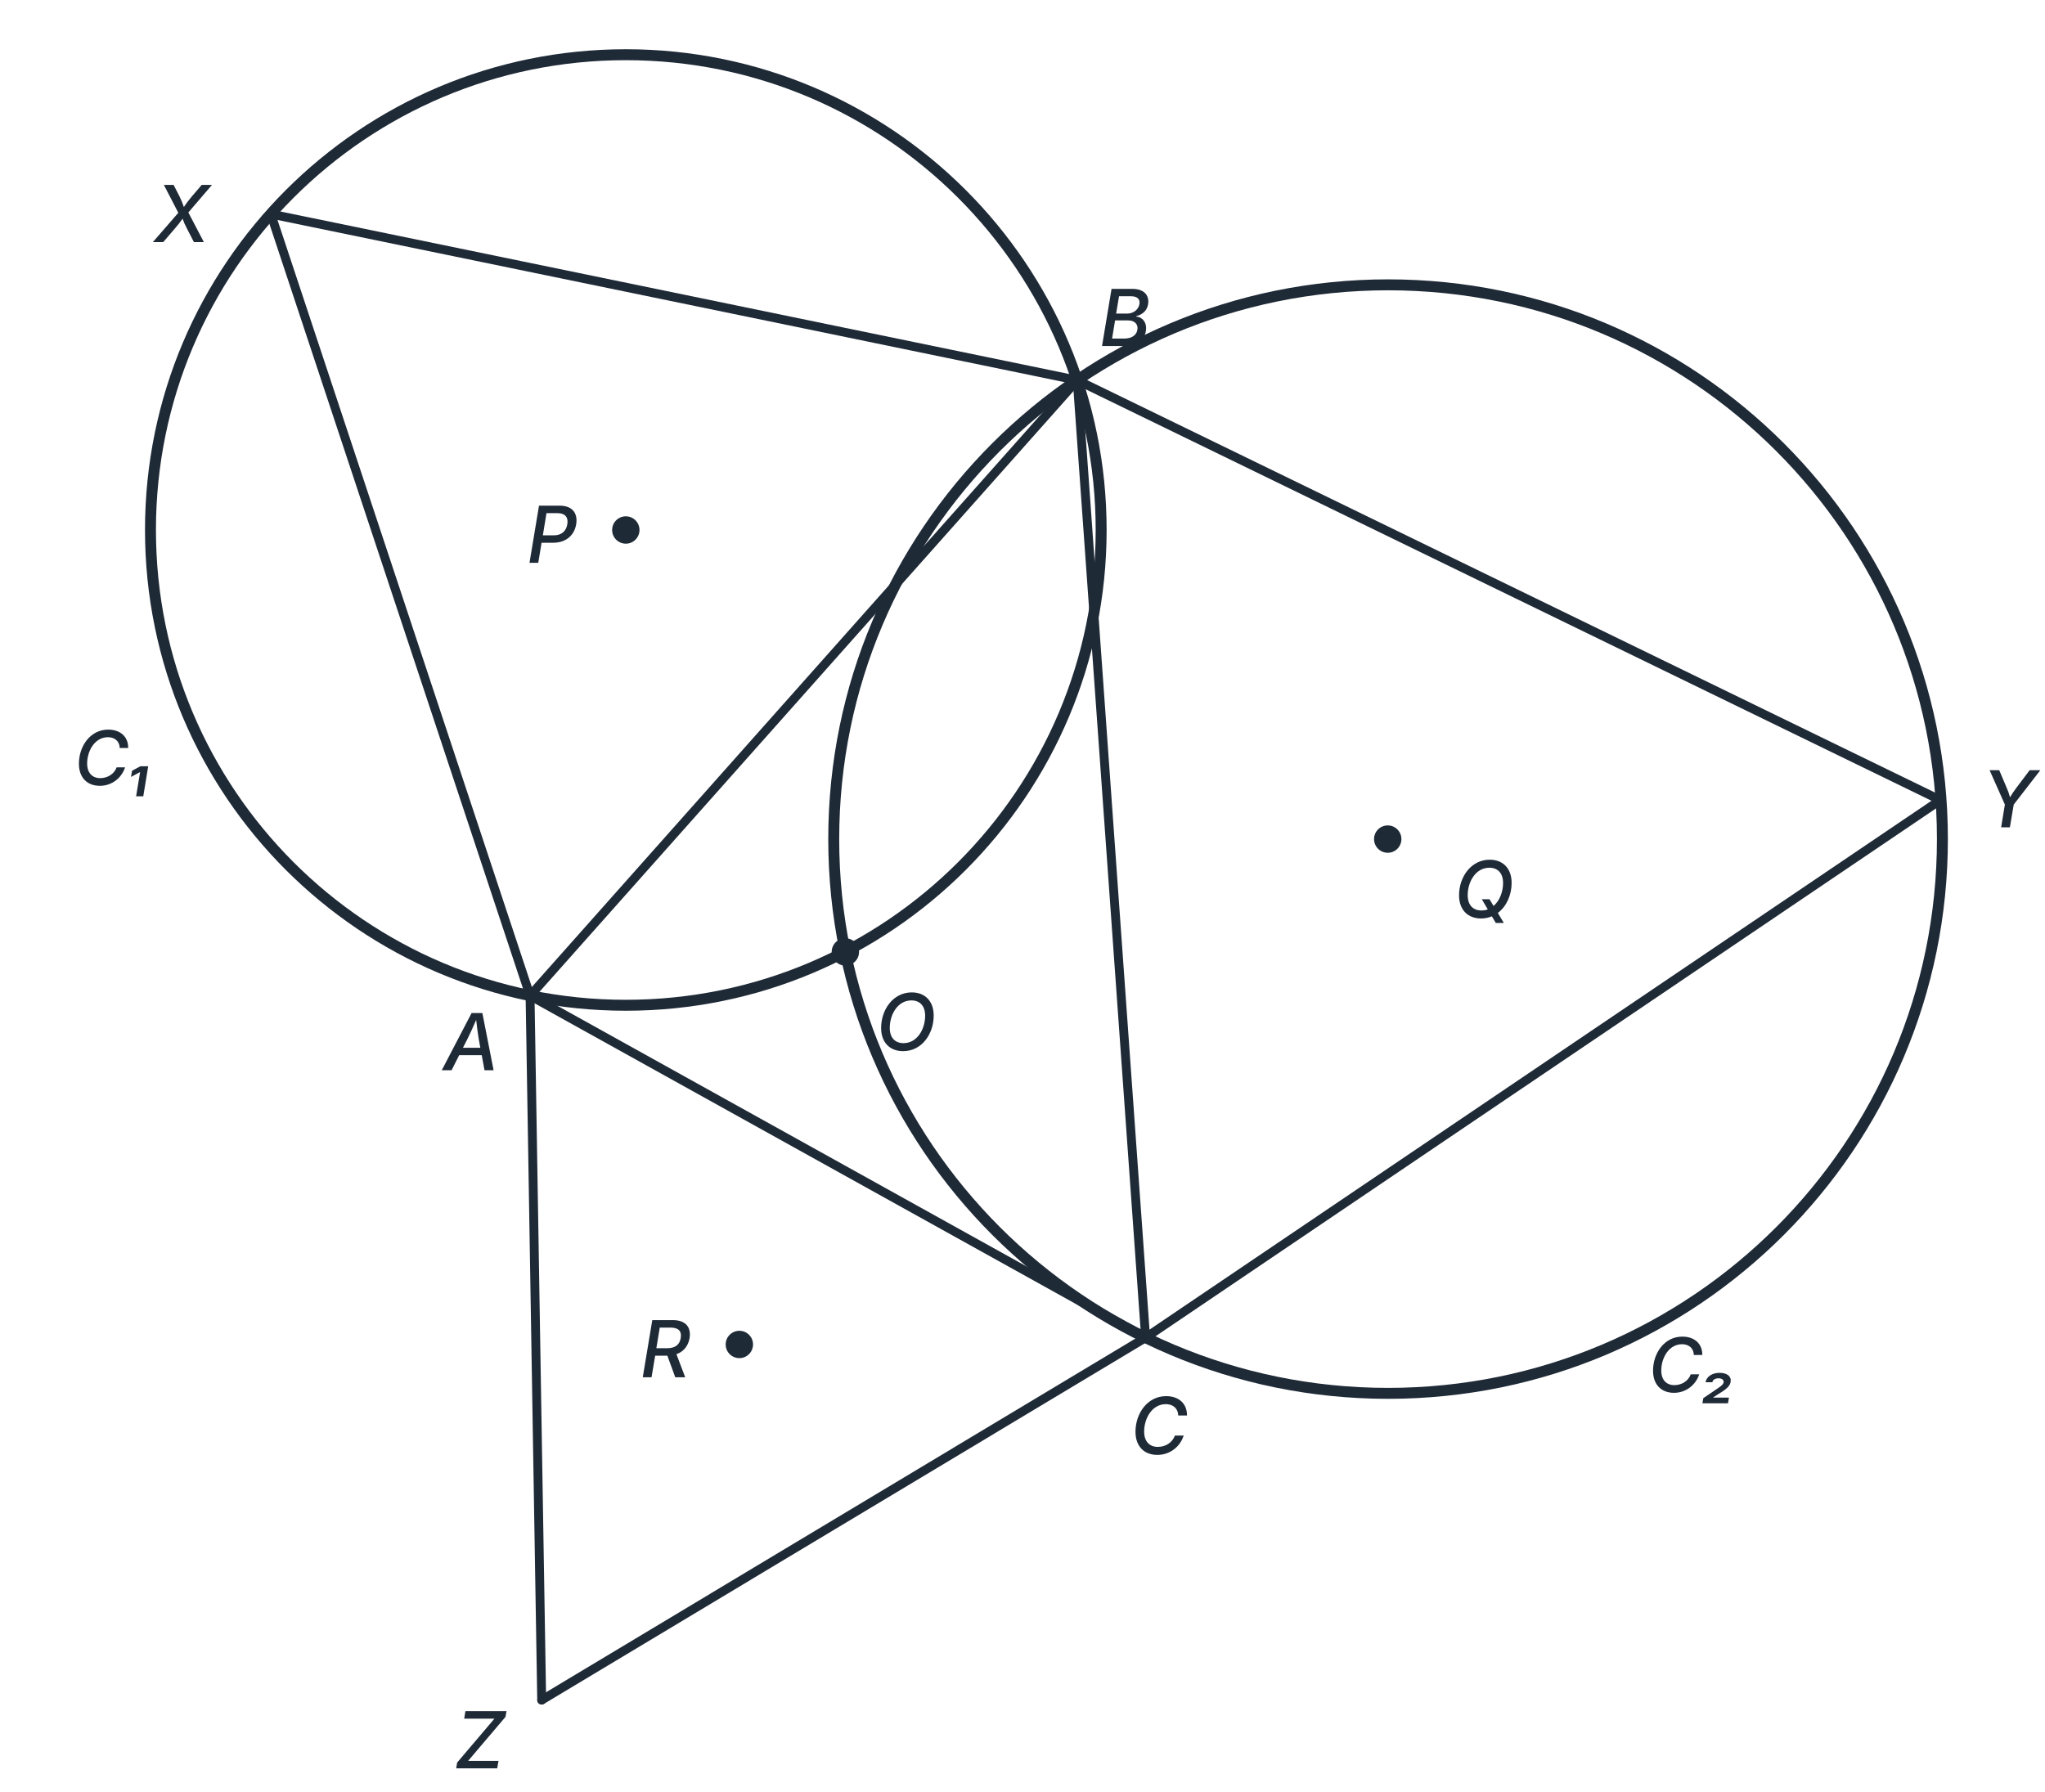
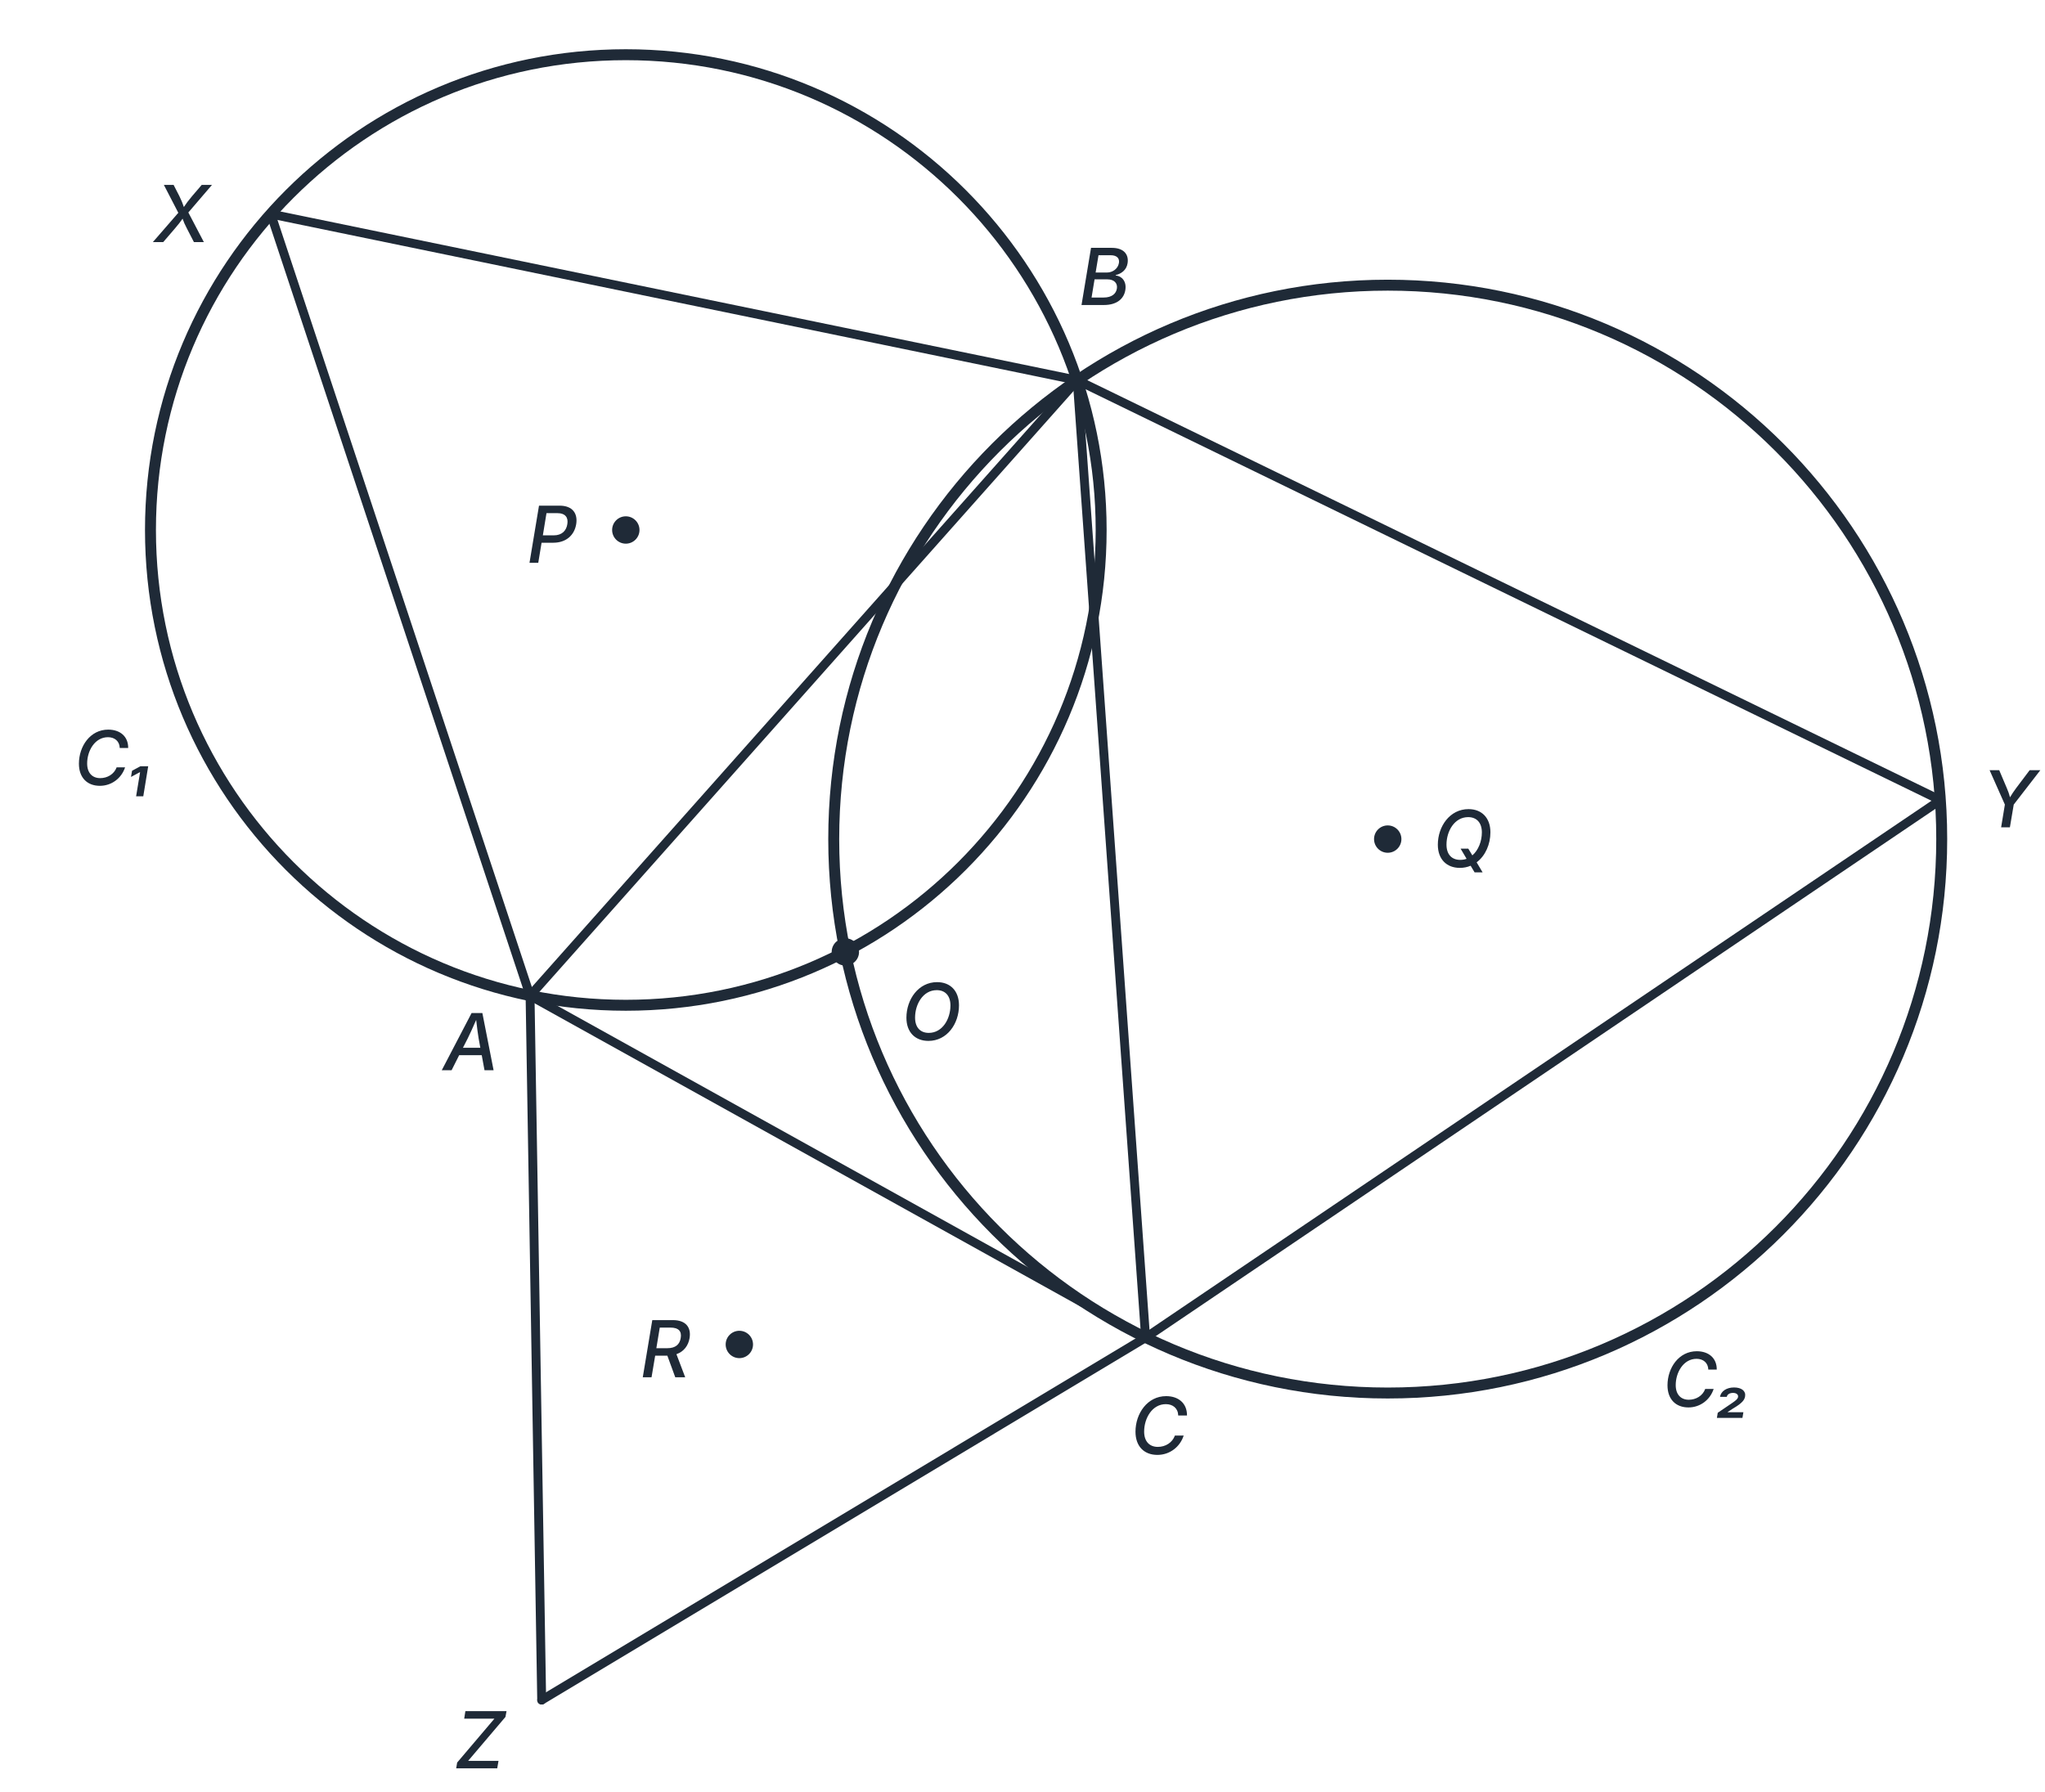
<svg xmlns="http://www.w3.org/2000/svg" viewBox="0 0 299 262" width="299" height="262" font-family="Inter, Arial, sans-serif">
  <path d="M22.0,77.5 A69.5,69.5 0 1 0 161.0,77.5 A69.5,69.5 0 1 0 22.0,77.5 Z" fill="none" stroke="#1f2a37" stroke-width="1.6" />
-   <path d="M121.9,122.7 A81.0,81.0 0 1 0 284.0,122.7 A81.0,81.0 0 1 0 121.9,122.7 Z" fill="none" stroke="#1f2a37" stroke-width="1.6" />
+   <path d="M121.9,122.7 A81.0,81.0 0 1 0 283.9,122.7 A81.0,81.0 0 1 0 121.9,122.7 Z" fill="none" stroke="#1f2a37" stroke-width="1.6" />
  <line x1="77.5" y1="145.6" x2="157.5" y2="55.6" stroke="#1f2a37" stroke-width="1.3" stroke-linecap="round" />
  <line x1="157.5" y1="55.6" x2="167.5" y2="195.6" stroke="#1f2a37" stroke-width="1.3" stroke-linecap="round" />
  <line x1="167.5" y1="195.6" x2="77.5" y2="145.6" stroke="#1f2a37" stroke-width="1.3" stroke-linecap="round" />
  <line x1="77.5" y1="145.6" x2="39.6" y2="31.3" stroke="#1f2a37" stroke-width="1.3" stroke-linecap="round" />
  <line x1="157.5" y1="55.6" x2="39.6" y2="31.3" stroke="#1f2a37" stroke-width="1.3" stroke-linecap="round" />
  <line x1="157.5" y1="55.6" x2="283.7" y2="117.0" stroke="#1f2a37" stroke-width="1.3" stroke-linecap="round" />
  <line x1="167.5" y1="195.6" x2="283.7" y2="117.0" stroke="#1f2a37" stroke-width="1.3" stroke-linecap="round" />
  <line x1="77.5" y1="145.6" x2="79.2" y2="248.6" stroke="#1f2a37" stroke-width="1.3" stroke-linecap="round" />
  <line x1="167.5" y1="195.6" x2="79.2" y2="248.6" stroke="#1f2a37" stroke-width="1.3" stroke-linecap="round" />
  <circle cx="91.5" cy="77.5" r="2" fill="#1f2a37" />
  <circle cx="202.9" cy="122.7" r="2" fill="#1f2a37" />
  <circle cx="123.6" cy="139.2" r="2" fill="#1f2a37" />
  <text x="68.9" y="156.5" text-anchor="middle" font-size="11.5" fill="#1f2a37" font-weight="500" font-style="italic">A</text>
-   <text x="164.5" y="50.6" text-anchor="middle" font-size="11.5" fill="#1f2a37" font-weight="500" font-style="italic">B</text>
+   <text x="161.5" y="44.6" text-anchor="middle" font-size="11.5" fill="#1f2a37" font-weight="500" font-style="italic">B</text>
  <text x="169.503" y="212.641" text-anchor="middle" font-size="11.5" fill="#1f2a37" font-weight="500" font-style="italic">C</text>
  <text x="26.6" y="35.4" text-anchor="middle" font-size="11.5" fill="#1f2a37" font-weight="500" font-style="italic">X</text>
  <text x="293.746" y="120.981" text-anchor="middle" font-size="11.5" fill="#1f2a37" font-weight="500" font-style="italic">Y</text>
  <text x="70.202" y="258.583" text-anchor="middle" font-size="11.5" fill="#1f2a37" font-weight="500" font-style="italic">Z</text>
  <text x="80.7" y="82.3" text-anchor="middle" font-size="11.5" fill="#1f2a37" font-weight="500" font-style="italic">P</text>
-   <text x="217" y="134.2" text-anchor="middle" font-size="11.5" fill="#1f2a37" font-weight="500" font-style="italic">Q</text>
-   <text x="132.5" y="153.6" text-anchor="middle" font-size="11.5" fill="#1f2a37" font-weight="500" font-style="italic">O</text>
+   <text x="213.9" y="126.8" text-anchor="middle" font-size="11.5" fill="#1f2a37" font-weight="500" font-style="italic">Q</text>
+   <text x="136.2" y="152.1" text-anchor="middle" font-size="11.5" fill="#1f2a37" font-weight="500" font-style="italic">O</text>
  <text x="16.6" y="114.8" text-anchor="middle" font-size="11" fill="#1f2a37" font-weight="500" font-style="italic">C₁</text>
-   <text x="247.487" y="203.563" text-anchor="middle" font-size="11" fill="#1f2a37" font-weight="500" font-style="italic">C₂</text>
+   <text x="249.6" y="205.7" text-anchor="middle" font-size="11" fill="#1f2a37" font-weight="500" font-style="italic">C₂</text>
  <circle cx="108.1" cy="196.6" r="2" fill="#1f2a37" />
  <text x="97.3" y="201.4" text-anchor="middle" font-size="11.5" fill="#1f2a37" font-weight="500" font-style="italic">R</text>
</svg>
